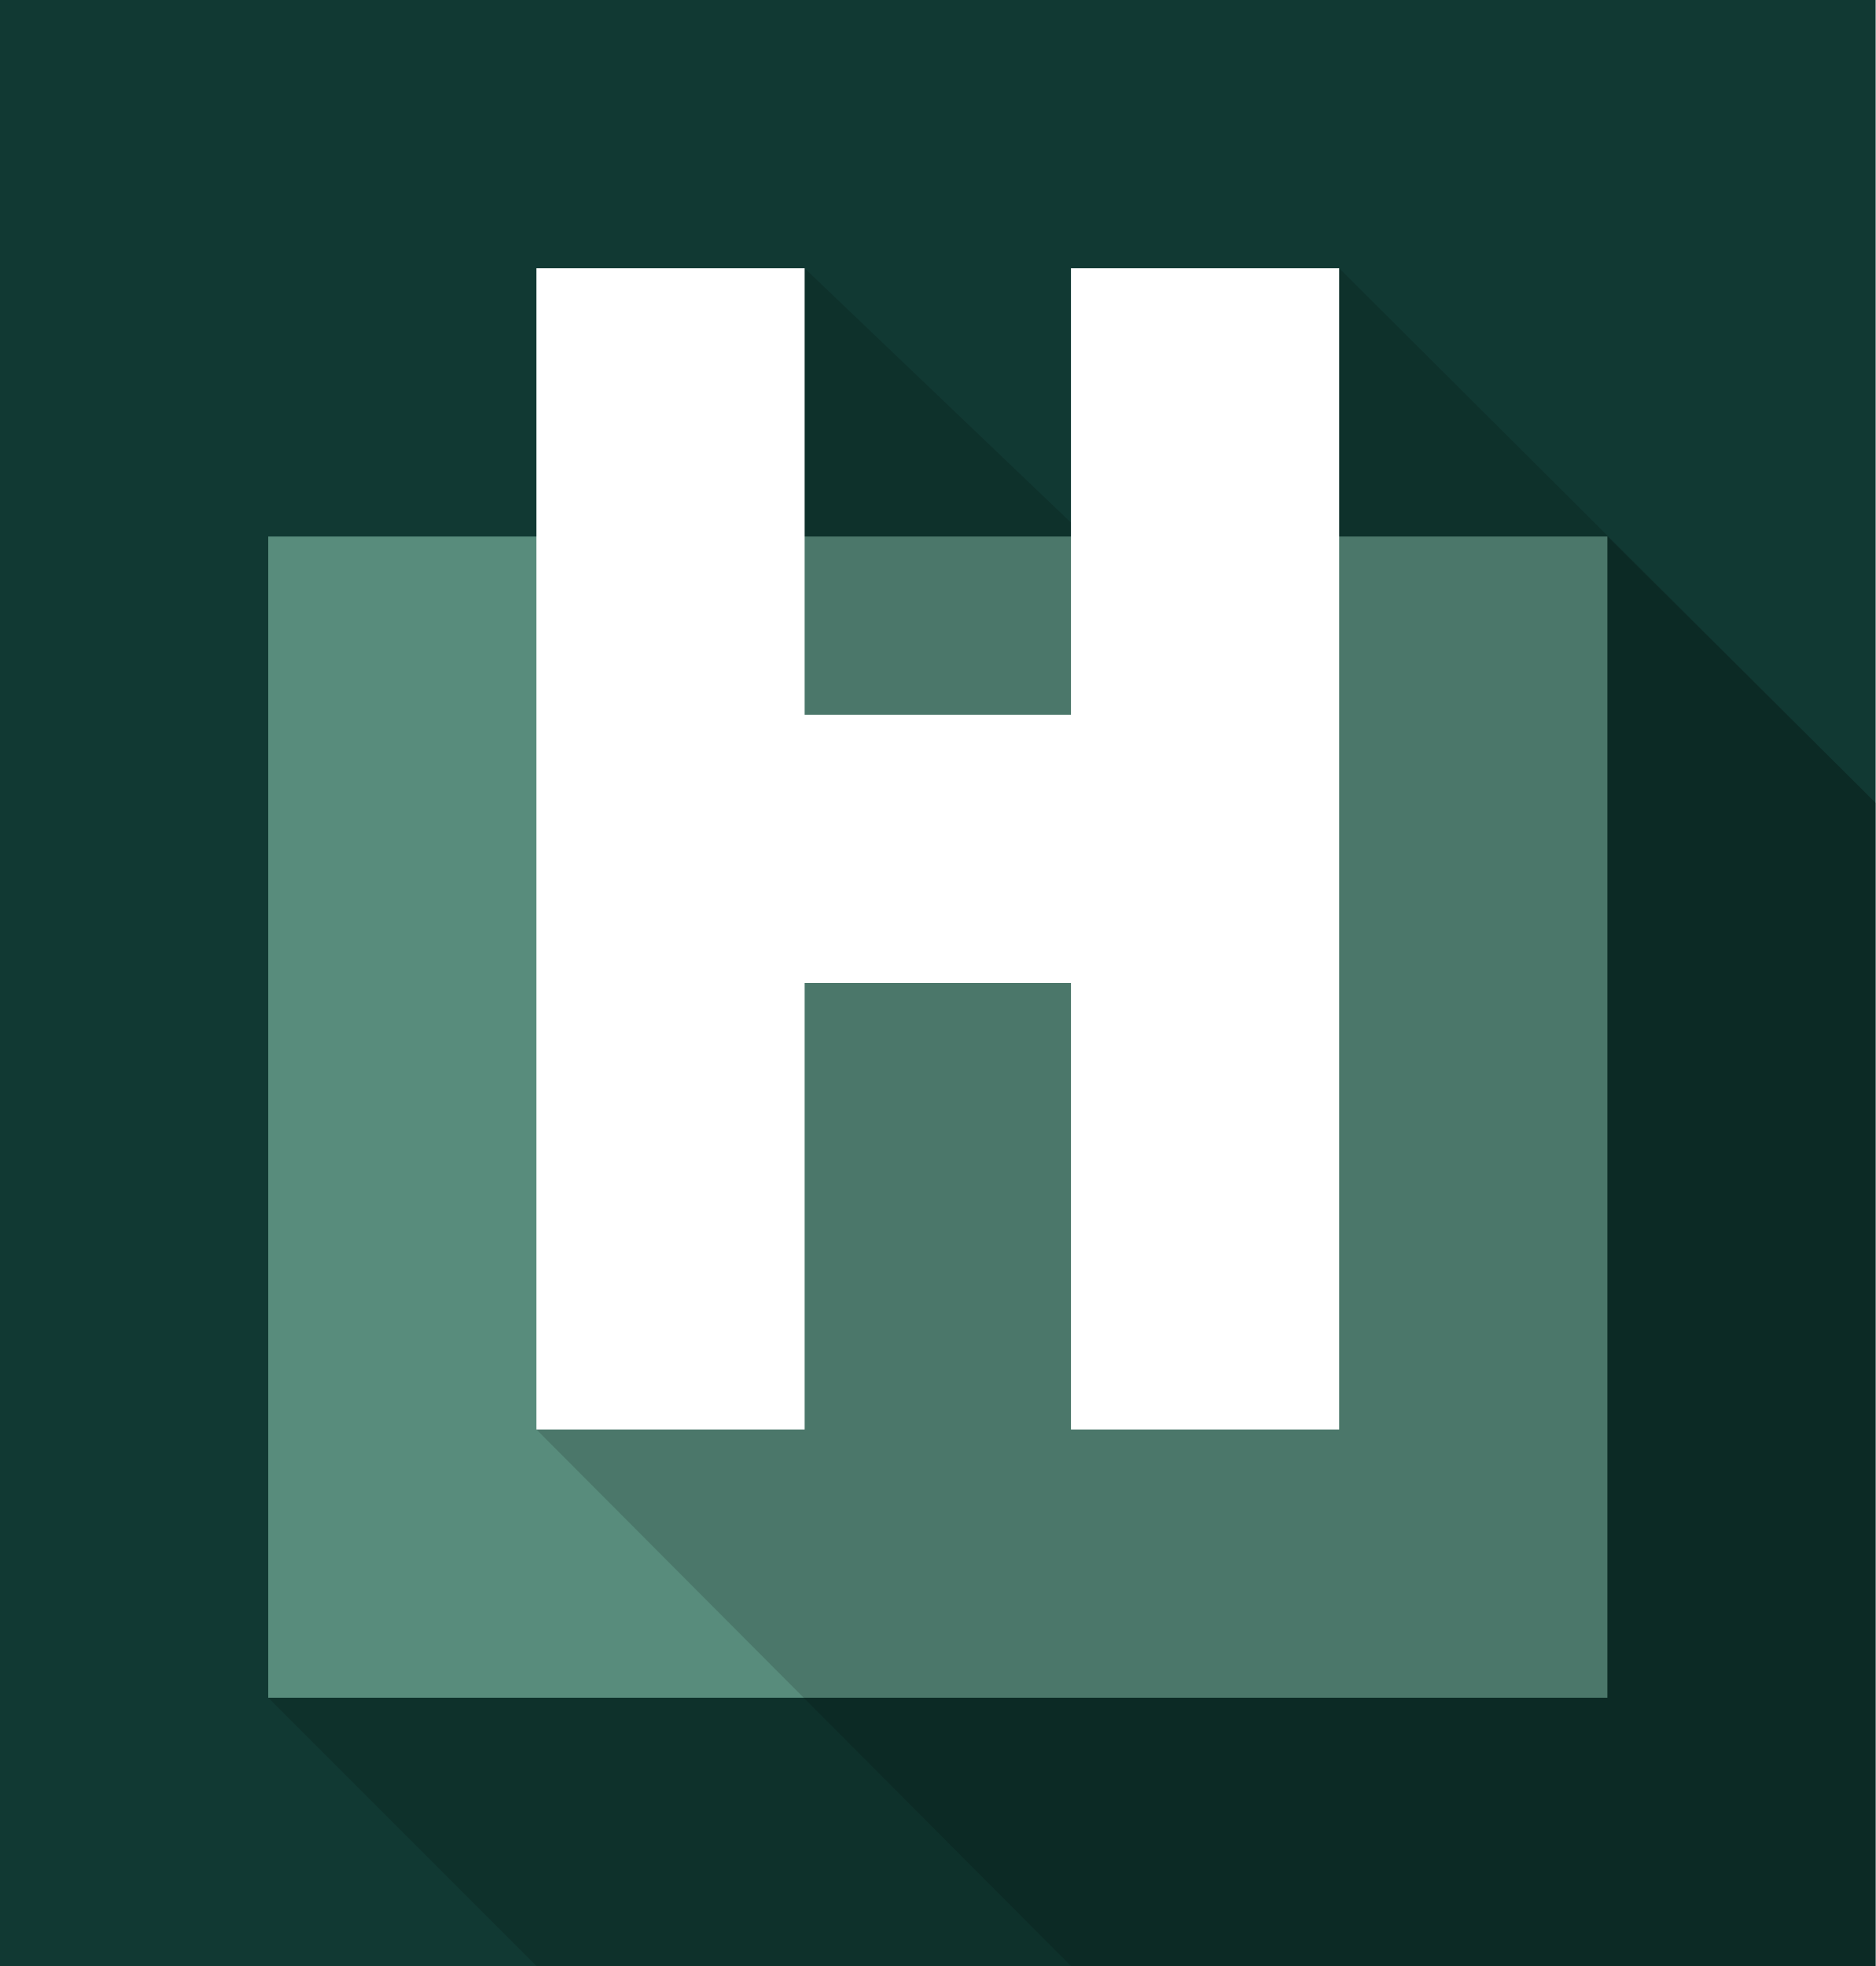
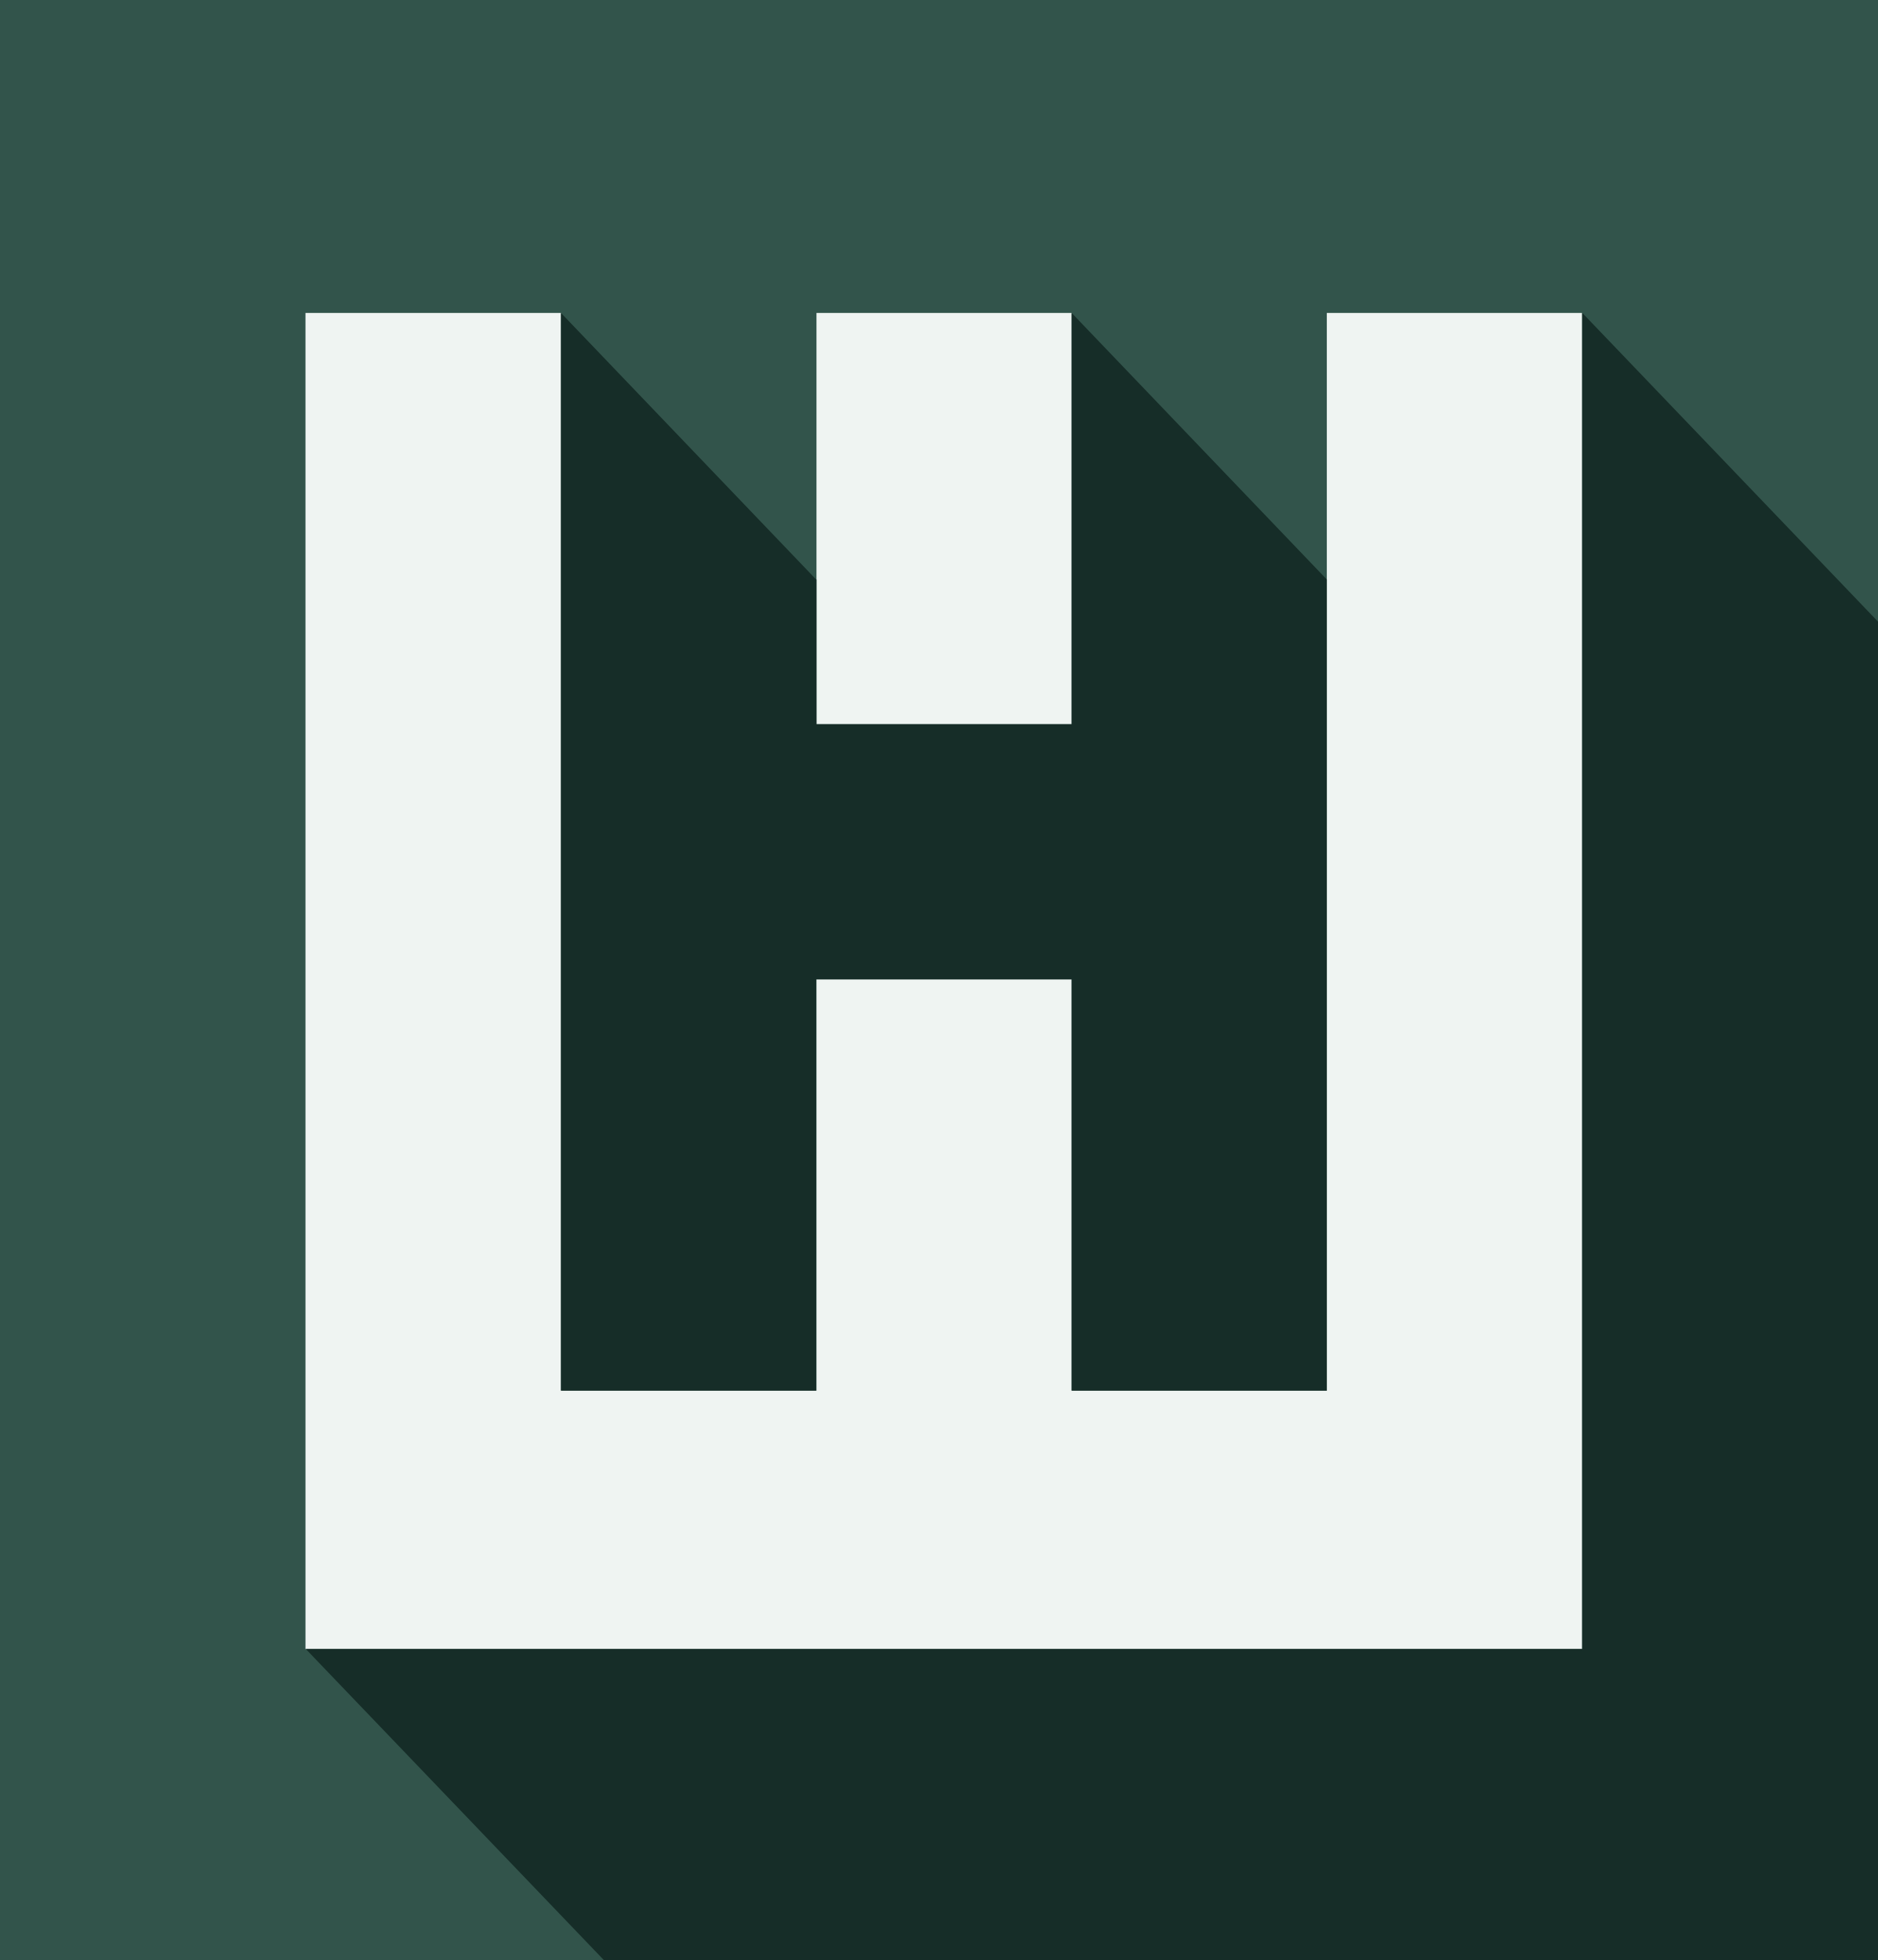
- <svg xmlns="http://www.w3.org/2000/svg" version="1.1" id="Слой_1" x="0px" y="0px" viewBox="0 0 100 104.8" style="enable-background:new 0 0 100 104.8;" xml:space="preserve">
-   <style type="text/css">
- 	.st0{fill:#113933;}
- 	.st1{opacity:0.15;fill:#010202;}
- 	.st2{fill:#588C7C;}
- 	.st3{fill:#FFFFFF;}
- </style>
-   <rect x="0" y="0" class="st0" width="100" height="104.8" />
-   <polygon class="st1" points="100,104.8 28.6,104.8 14.3,90.5 85.7,28.6 100,42.8 " />
-   <rect x="14.3" y="28.6" class="st2" width="71.4" height="61.9" />
-   <polygon class="st1" points="100,42.8 71.4,14.3 65,35.4 42.9,14.3 34.5,33.5 35,54.4 28.6,76.2 57.1,104.8 100,104.8 " />
-   <polygon class="st3" points="57.1,14.3 57.1,38.1 42.9,38.1 42.9,14.3 28.6,14.3 28.6,38.1 28.6,52.4 28.6,76.2 42.9,76.2   42.9,52.4 57.1,52.4 57.1,76.2 71.4,76.2 71.4,52.4 71.4,38.1 71.4,14.3 " />
+ <svg xmlns="http://www.w3.org/2000/svg" version="1.2" baseProfile="tiny" viewBox="0 0 574.8 600" overflow="scroll">
+   <path fill="#32544B" fill-rule="evenodd" d="M0 0h574.8v600H0z" />
+   <path fill="#EFF4F2" fill-rule="evenodd" d="M93.5 504.8h390.7v-409h-78.1v329.9H328V299.8h-78.1v125.9h-78.2V95.8H93.5v409zM328 95.8v125.9h-78.1V95.8H328z" />
+   <path fill="#162D28" fill-rule="evenodd" d="M249.8 177.4l-78.1-81.6v329.9h78.1V299.8H328v125.9h78.1V177.4L328 95.8v125.9h-78.1v-44.3h-.1zm-65 422.6l-91.2-95.2h390.7v-409l90.5 94.5V600h-390z" />
</svg>
